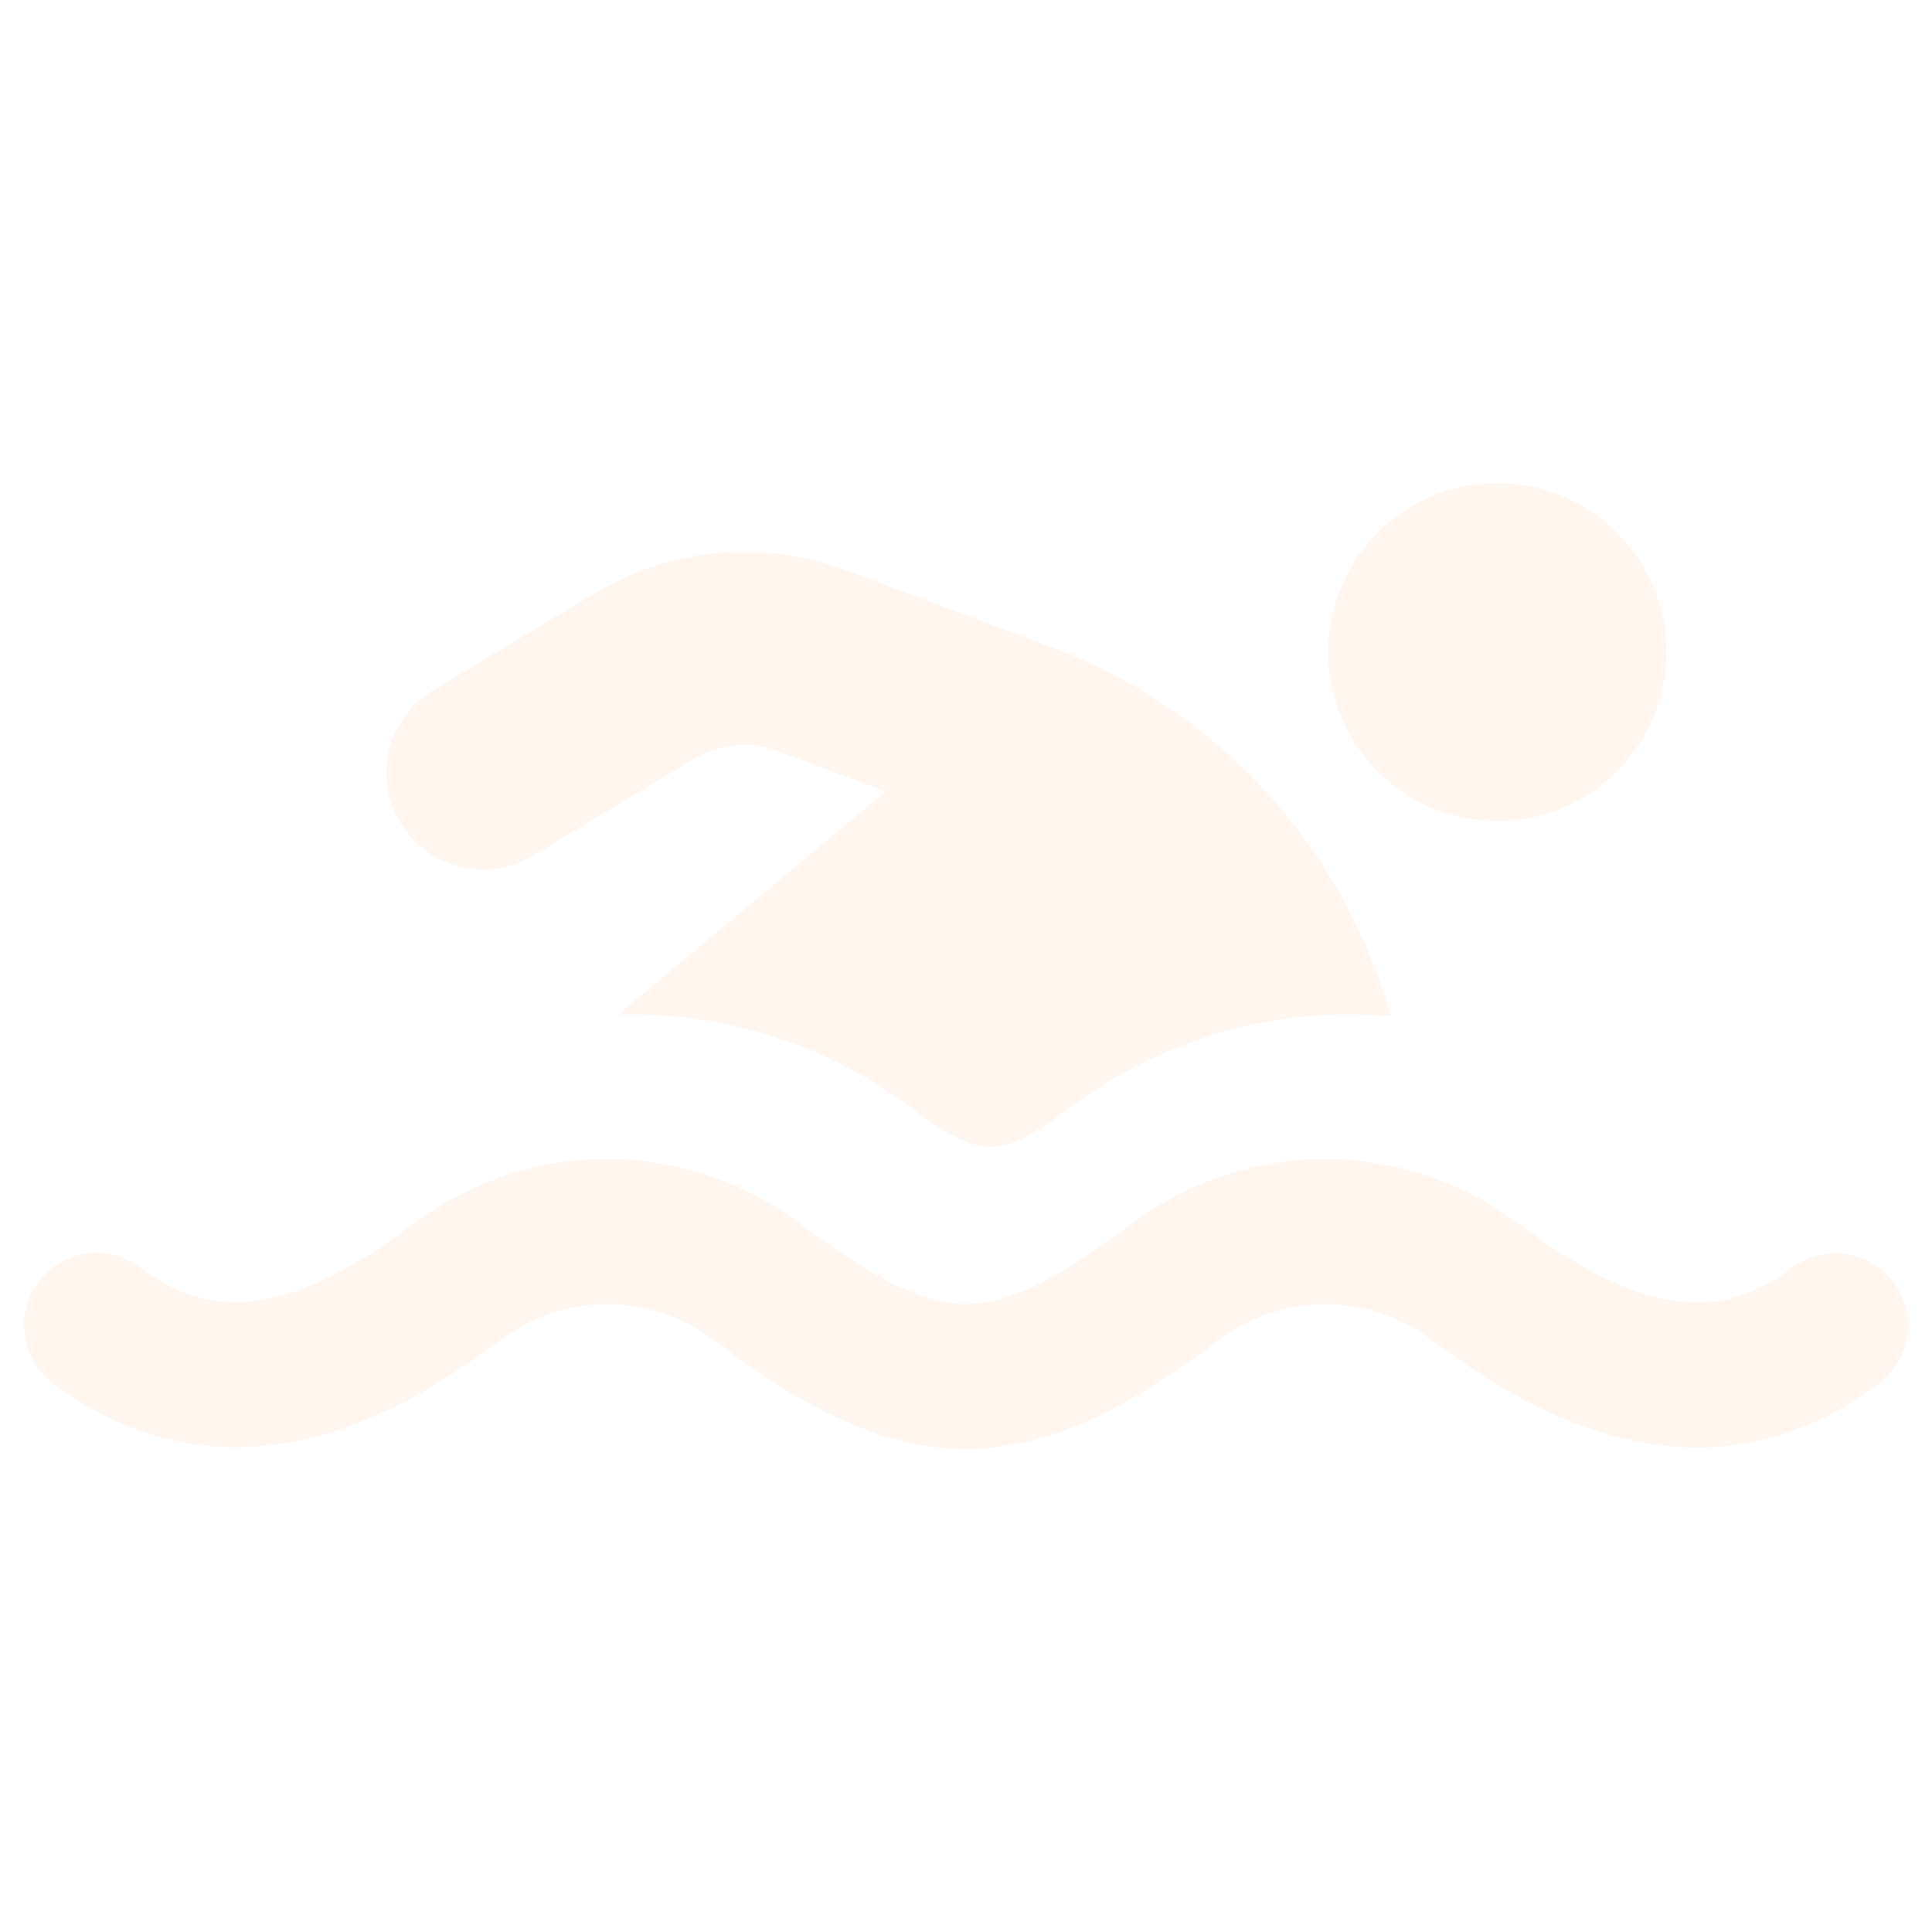
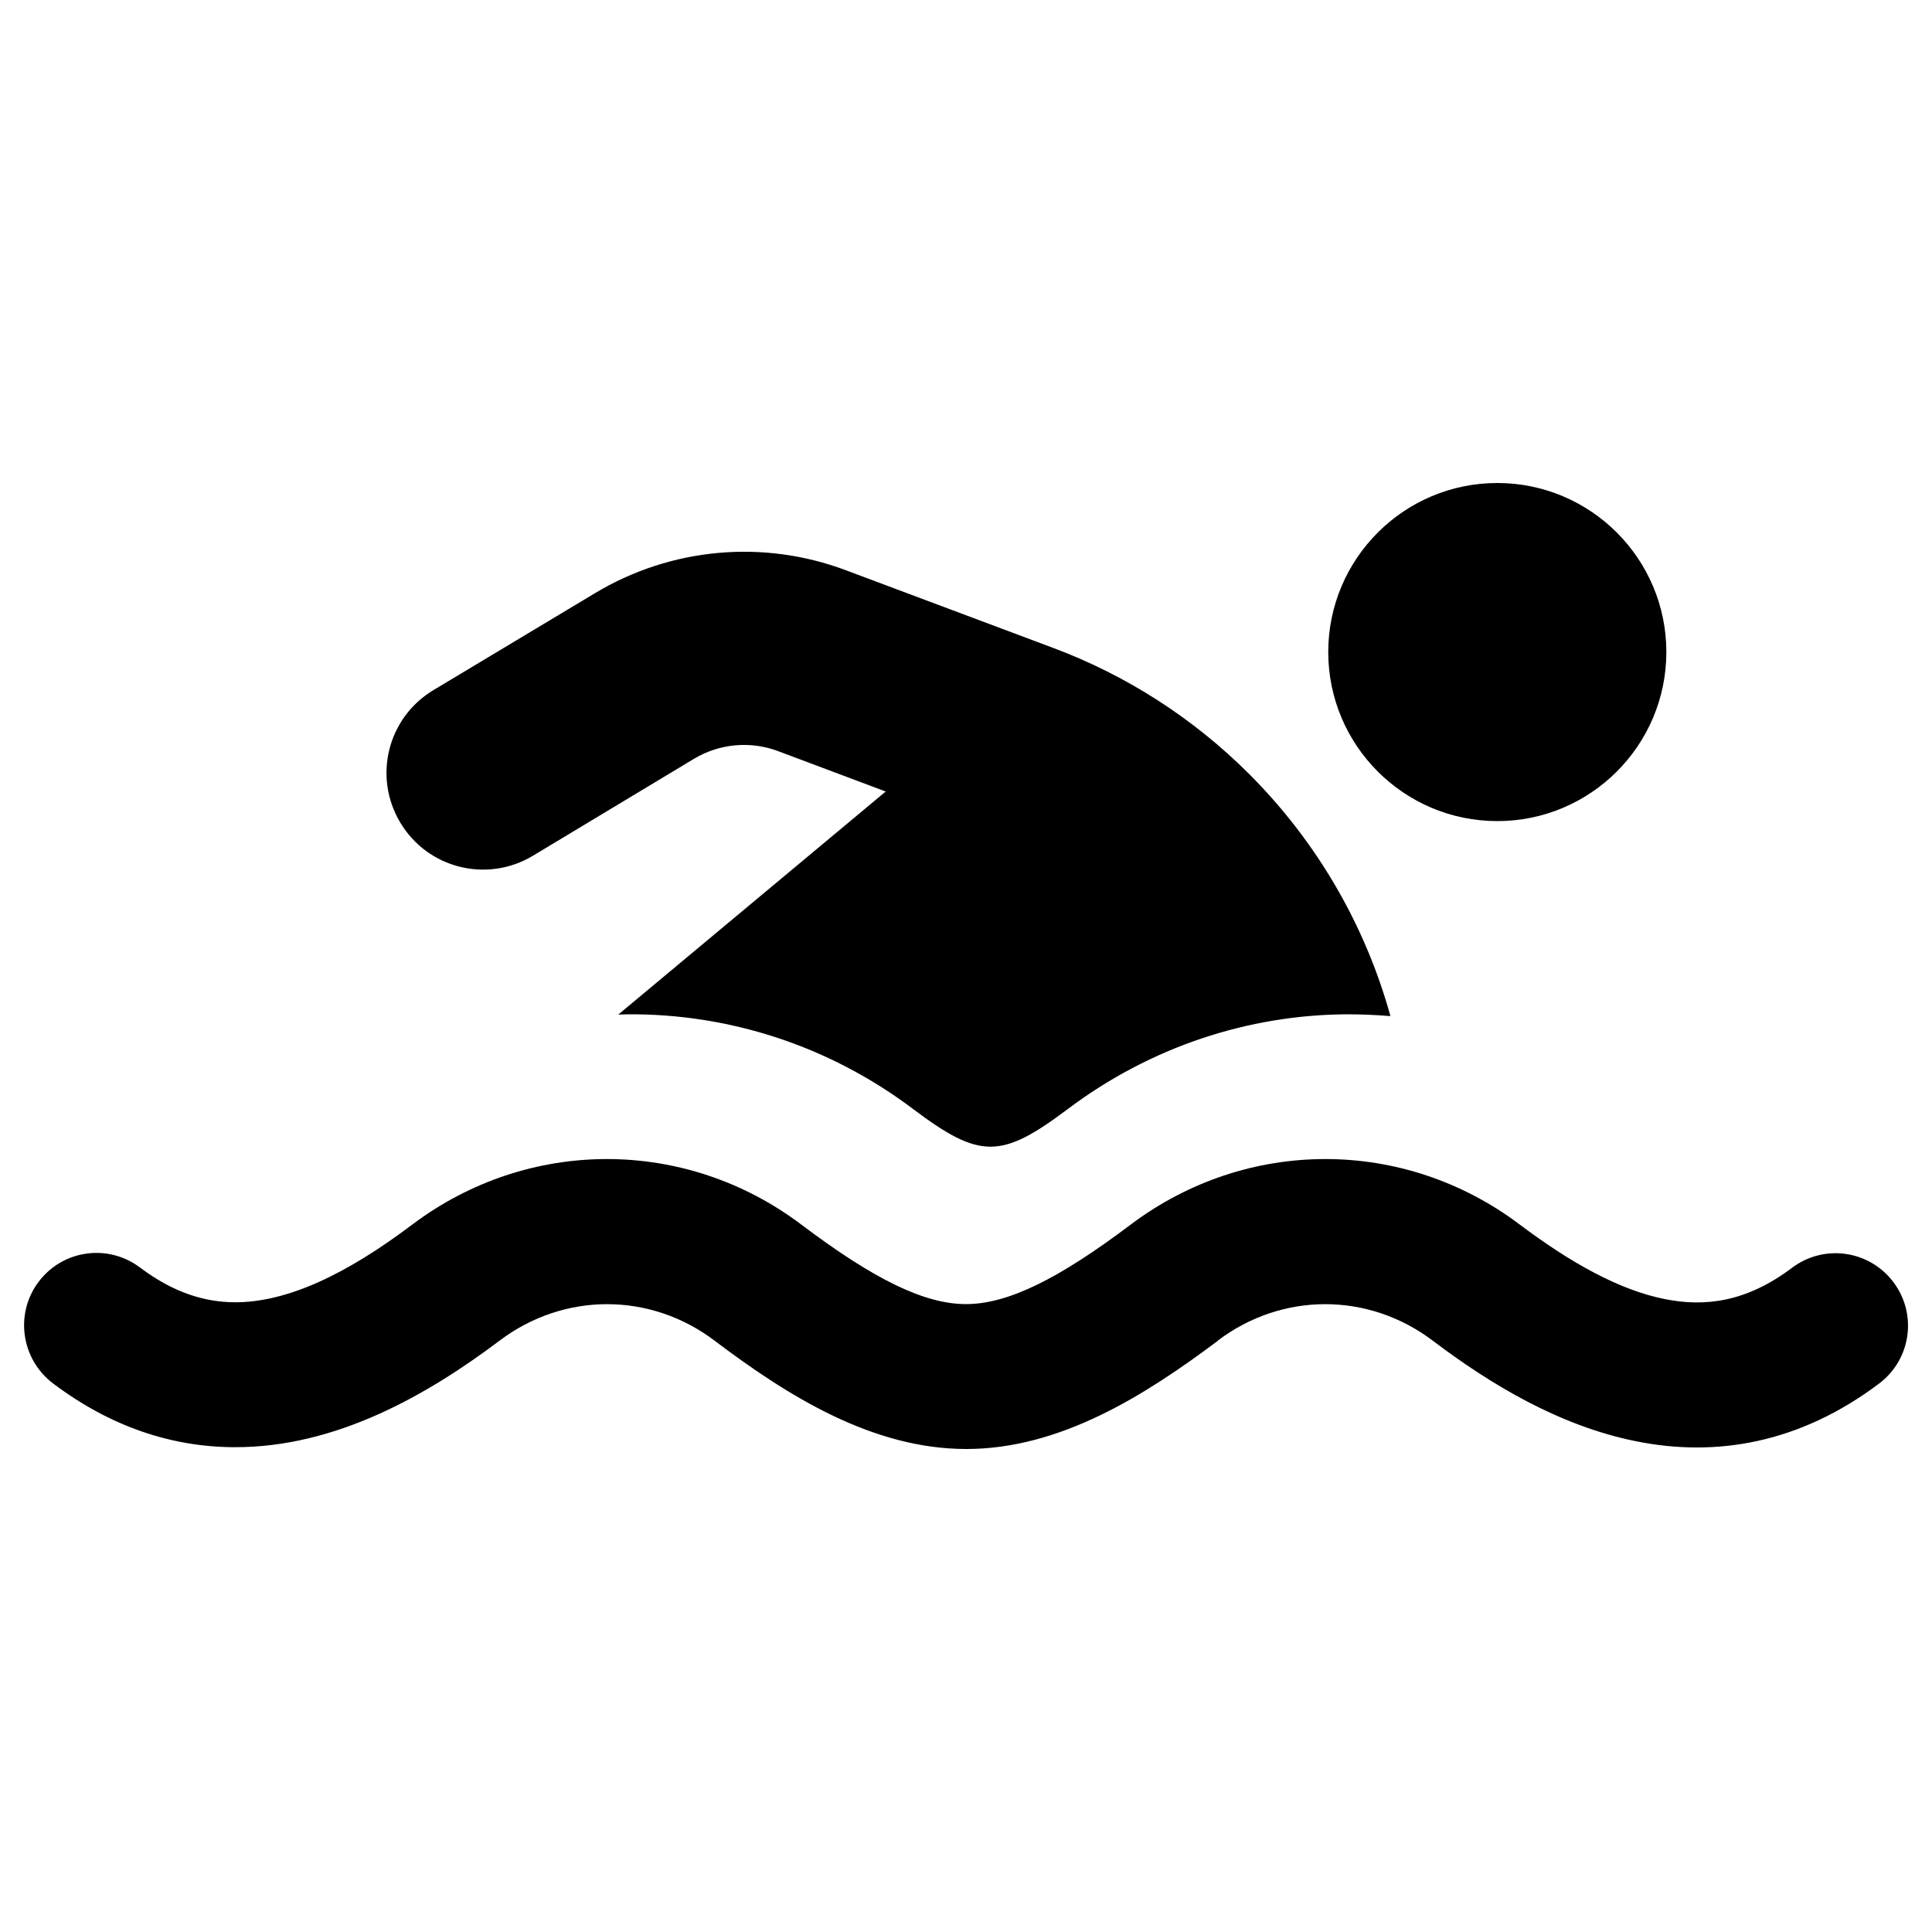
<svg xmlns="http://www.w3.org/2000/svg" viewBox="0 0 640 640">
-   <path fill="#fff6f0" d="M552 216C552 185.1 526.9 160 496 160C465.1 160 440 185.1 440 216C440 246.9 465.1 272 496 272C526.9 272 552 246.9 552 216zM293.4 262.2L204.8 336.1C205.9 336.1 207 336 208.1 336C241.2 335.8 274.4 346.2 302.5 367.4C324.6 384 331.6 384 353.7 367.4C381.2 346.7 413.6 336.2 446.1 336C450.9 336 455.8 336.2 460.6 336.6C452.3 306.6 436.3 278.9 413.8 256.4C395.4 238 373.2 223.7 348.8 214.6L280.2 188.9C252.8 178.6 222.2 181.4 197.1 196.5L143.6 228.6C128.4 237.7 123.5 257.3 132.6 272.5C141.7 287.7 161.3 292.6 176.5 283.5L230 251.3C238.4 246.3 248.6 245.4 257.7 248.8L293.4 262.2zM403.4 444.1C424.7 428 453.3 428 474.6 444.1C493.6 458.5 516.5 472.3 541.8 477.4C568.3 482.8 596.1 478.2 622.5 458.3C633.1 450.3 635.2 435.3 627.2 424.7C619.2 414.1 604.2 412 593.6 420C578.7 431.2 565 433.1 551.3 430.3C536.4 427.3 520.4 418.4 503.5 405.7C465.1 376.7 413 376.7 374.5 405.7C350.5 423.8 333.8 432 320 432C306.2 432 289.5 423.8 265.5 405.7C227.1 376.7 175 376.7 136.5 405.7C114.9 422 95.2 431.5 77.6 431.4C68 431.3 57.7 428.4 46.4 419.9C35.8 411.9 20.8 414 12.8 424.6C4.8 435.2 7 450.3 17.6 458.3C36.7 472.7 57 479.3 77.4 479.4C111.3 479.6 141.7 462 165.5 444.1C186.8 428 215.4 428 236.7 444.1C260.9 462.4 289 480 320.1 480C351.2 480 379.2 462.3 403.5 444.1z" />
+   <path d="M552 216C552 185.1 526.9 160 496 160C465.1 160 440 185.1 440 216C440 246.9 465.1 272 496 272C526.9 272 552 246.9 552 216zM293.4 262.2L204.8 336.1C205.9 336.1 207 336 208.1 336C241.2 335.8 274.4 346.2 302.5 367.4C324.6 384 331.6 384 353.7 367.4C381.2 346.7 413.6 336.2 446.1 336C450.9 336 455.8 336.2 460.6 336.6C452.3 306.6 436.3 278.9 413.8 256.4C395.4 238 373.2 223.7 348.8 214.6L280.2 188.9C252.8 178.6 222.2 181.4 197.1 196.5L143.6 228.6C128.4 237.7 123.5 257.3 132.6 272.5C141.7 287.7 161.3 292.6 176.5 283.5L230 251.3C238.4 246.3 248.6 245.4 257.7 248.8L293.4 262.2zM403.4 444.1C424.7 428 453.3 428 474.6 444.1C493.6 458.5 516.5 472.3 541.8 477.4C568.3 482.8 596.1 478.2 622.5 458.3C633.1 450.3 635.2 435.3 627.2 424.7C619.2 414.1 604.2 412 593.6 420C578.7 431.2 565 433.1 551.3 430.3C536.4 427.3 520.4 418.4 503.5 405.7C465.1 376.7 413 376.7 374.5 405.7C350.5 423.8 333.8 432 320 432C306.2 432 289.5 423.8 265.5 405.7C227.1 376.7 175 376.7 136.5 405.7C114.9 422 95.2 431.5 77.6 431.4C68 431.3 57.7 428.4 46.4 419.9C35.8 411.9 20.8 414 12.8 424.6C4.8 435.2 7 450.3 17.6 458.3C36.7 472.7 57 479.3 77.4 479.4C111.3 479.6 141.7 462 165.5 444.1C186.8 428 215.4 428 236.7 444.1C260.9 462.4 289 480 320.1 480C351.2 480 379.2 462.3 403.5 444.1z" />
</svg>
